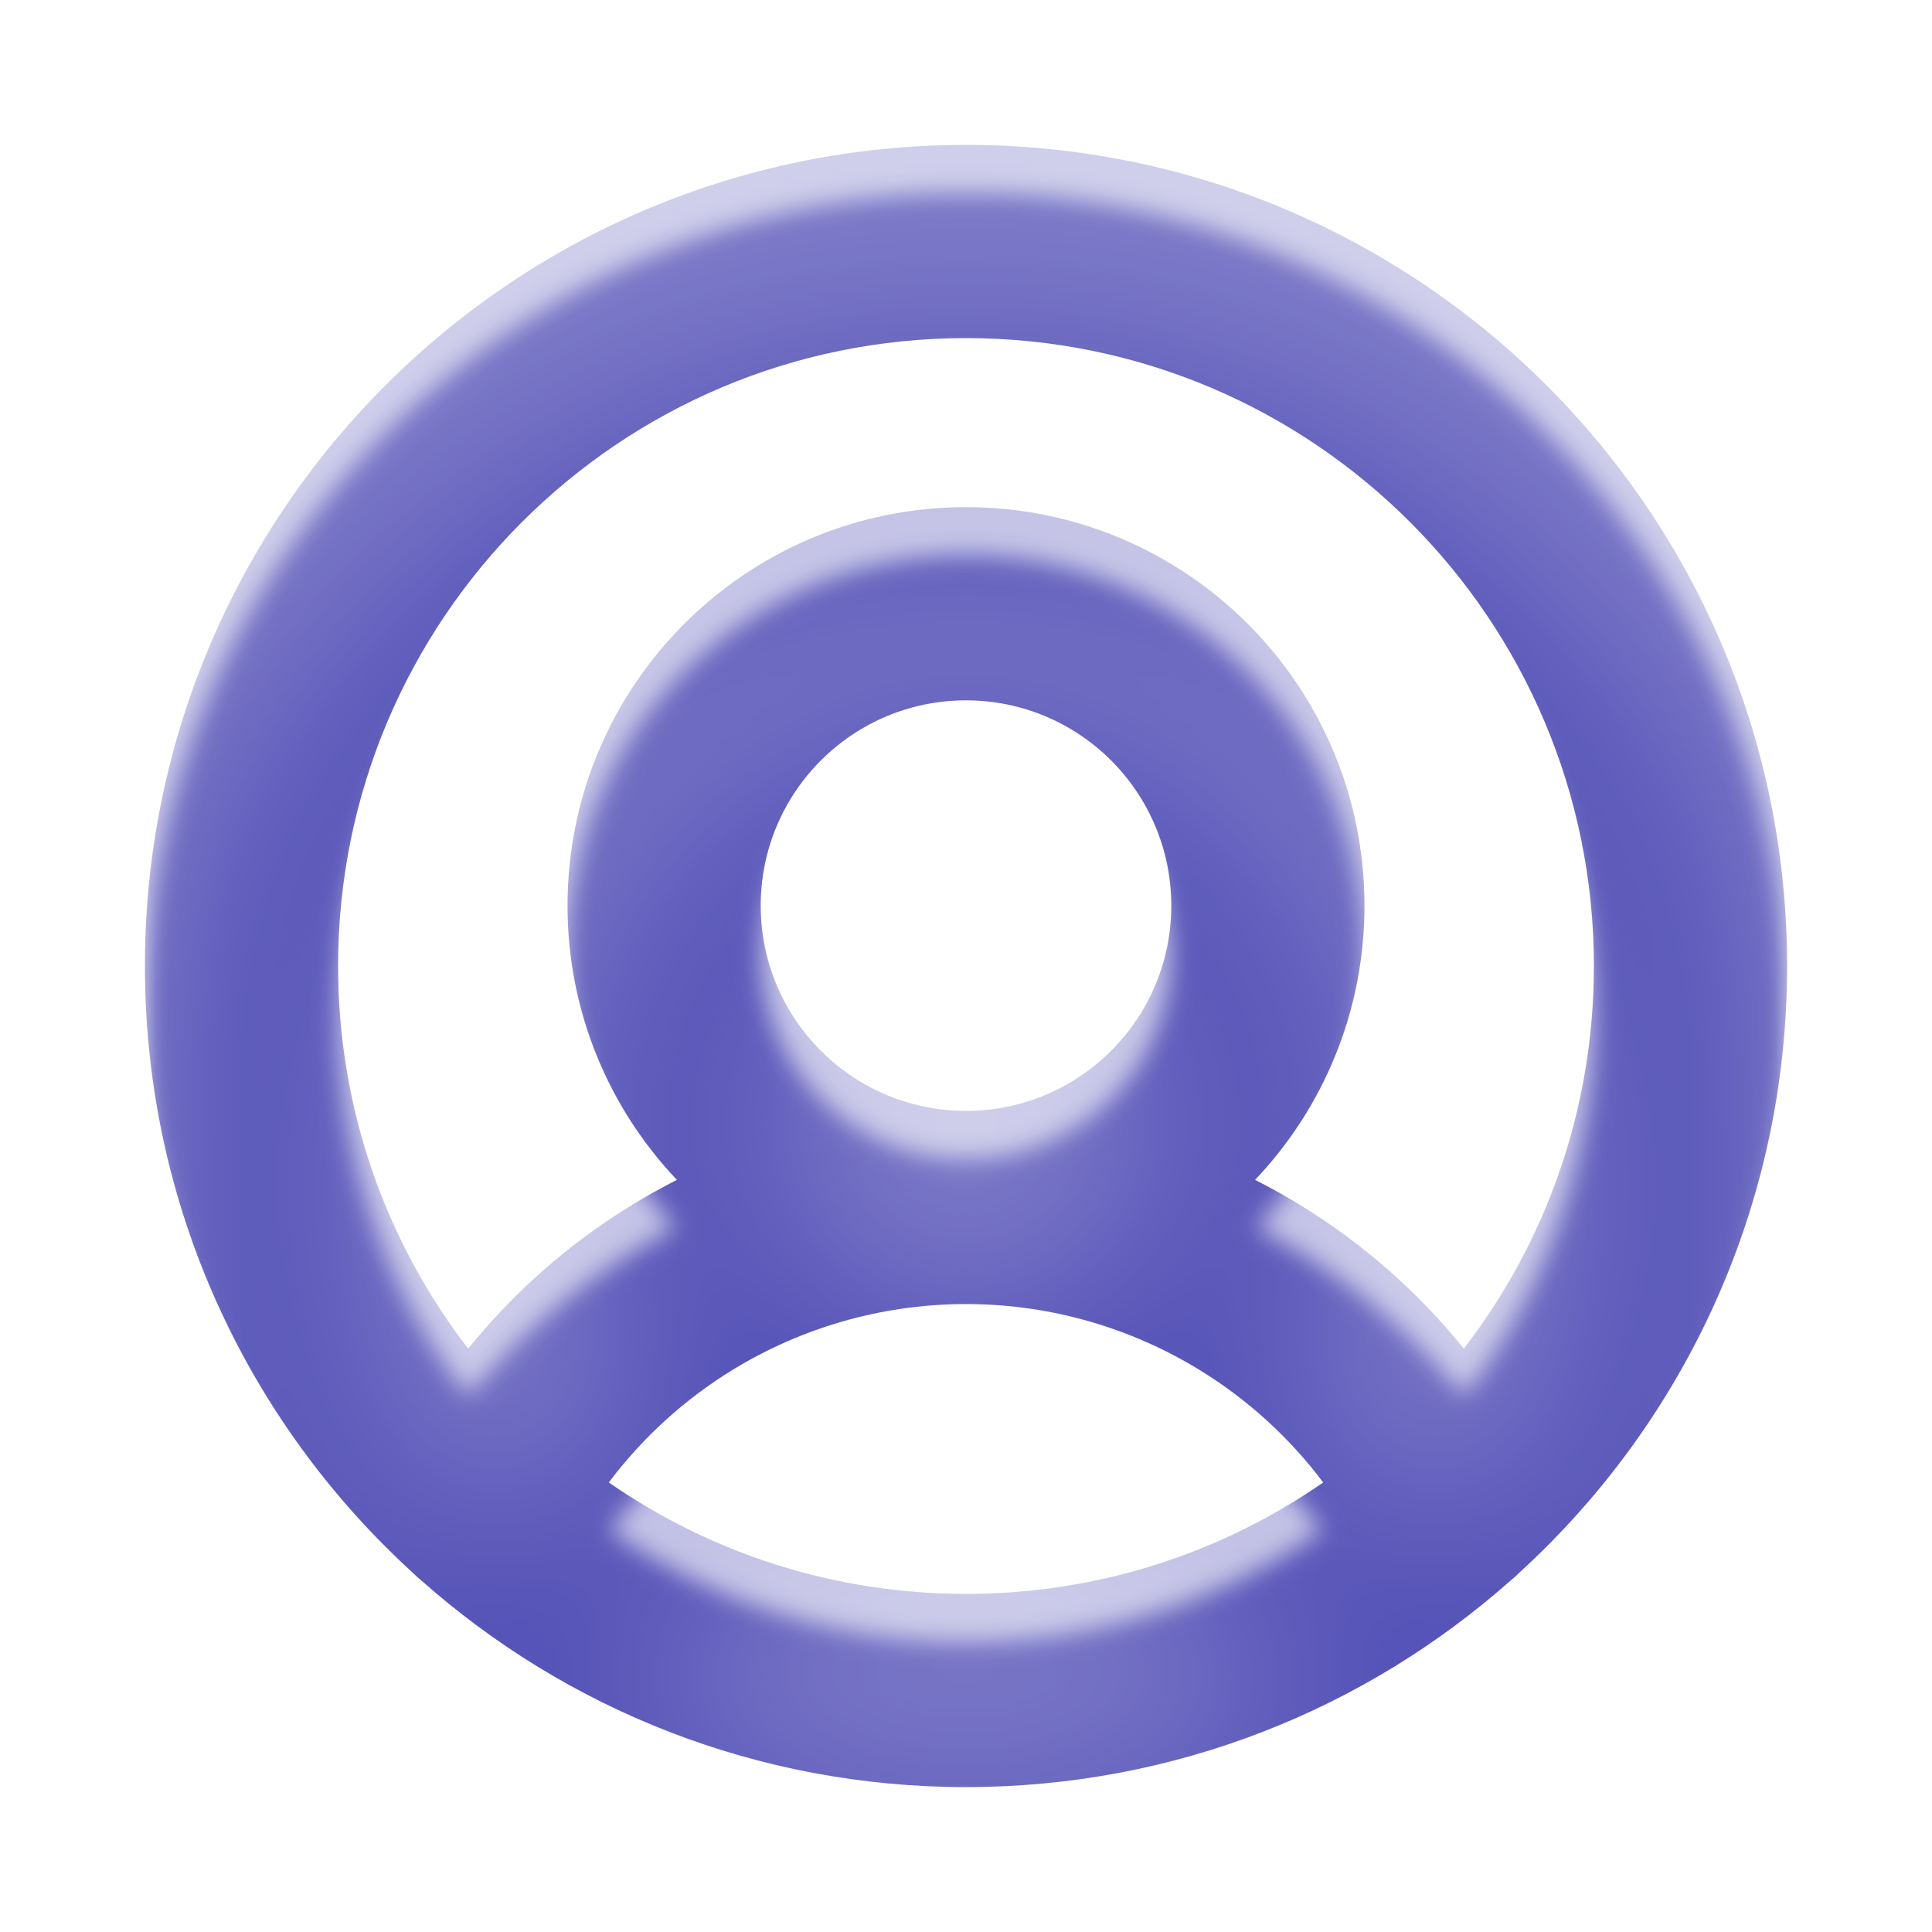
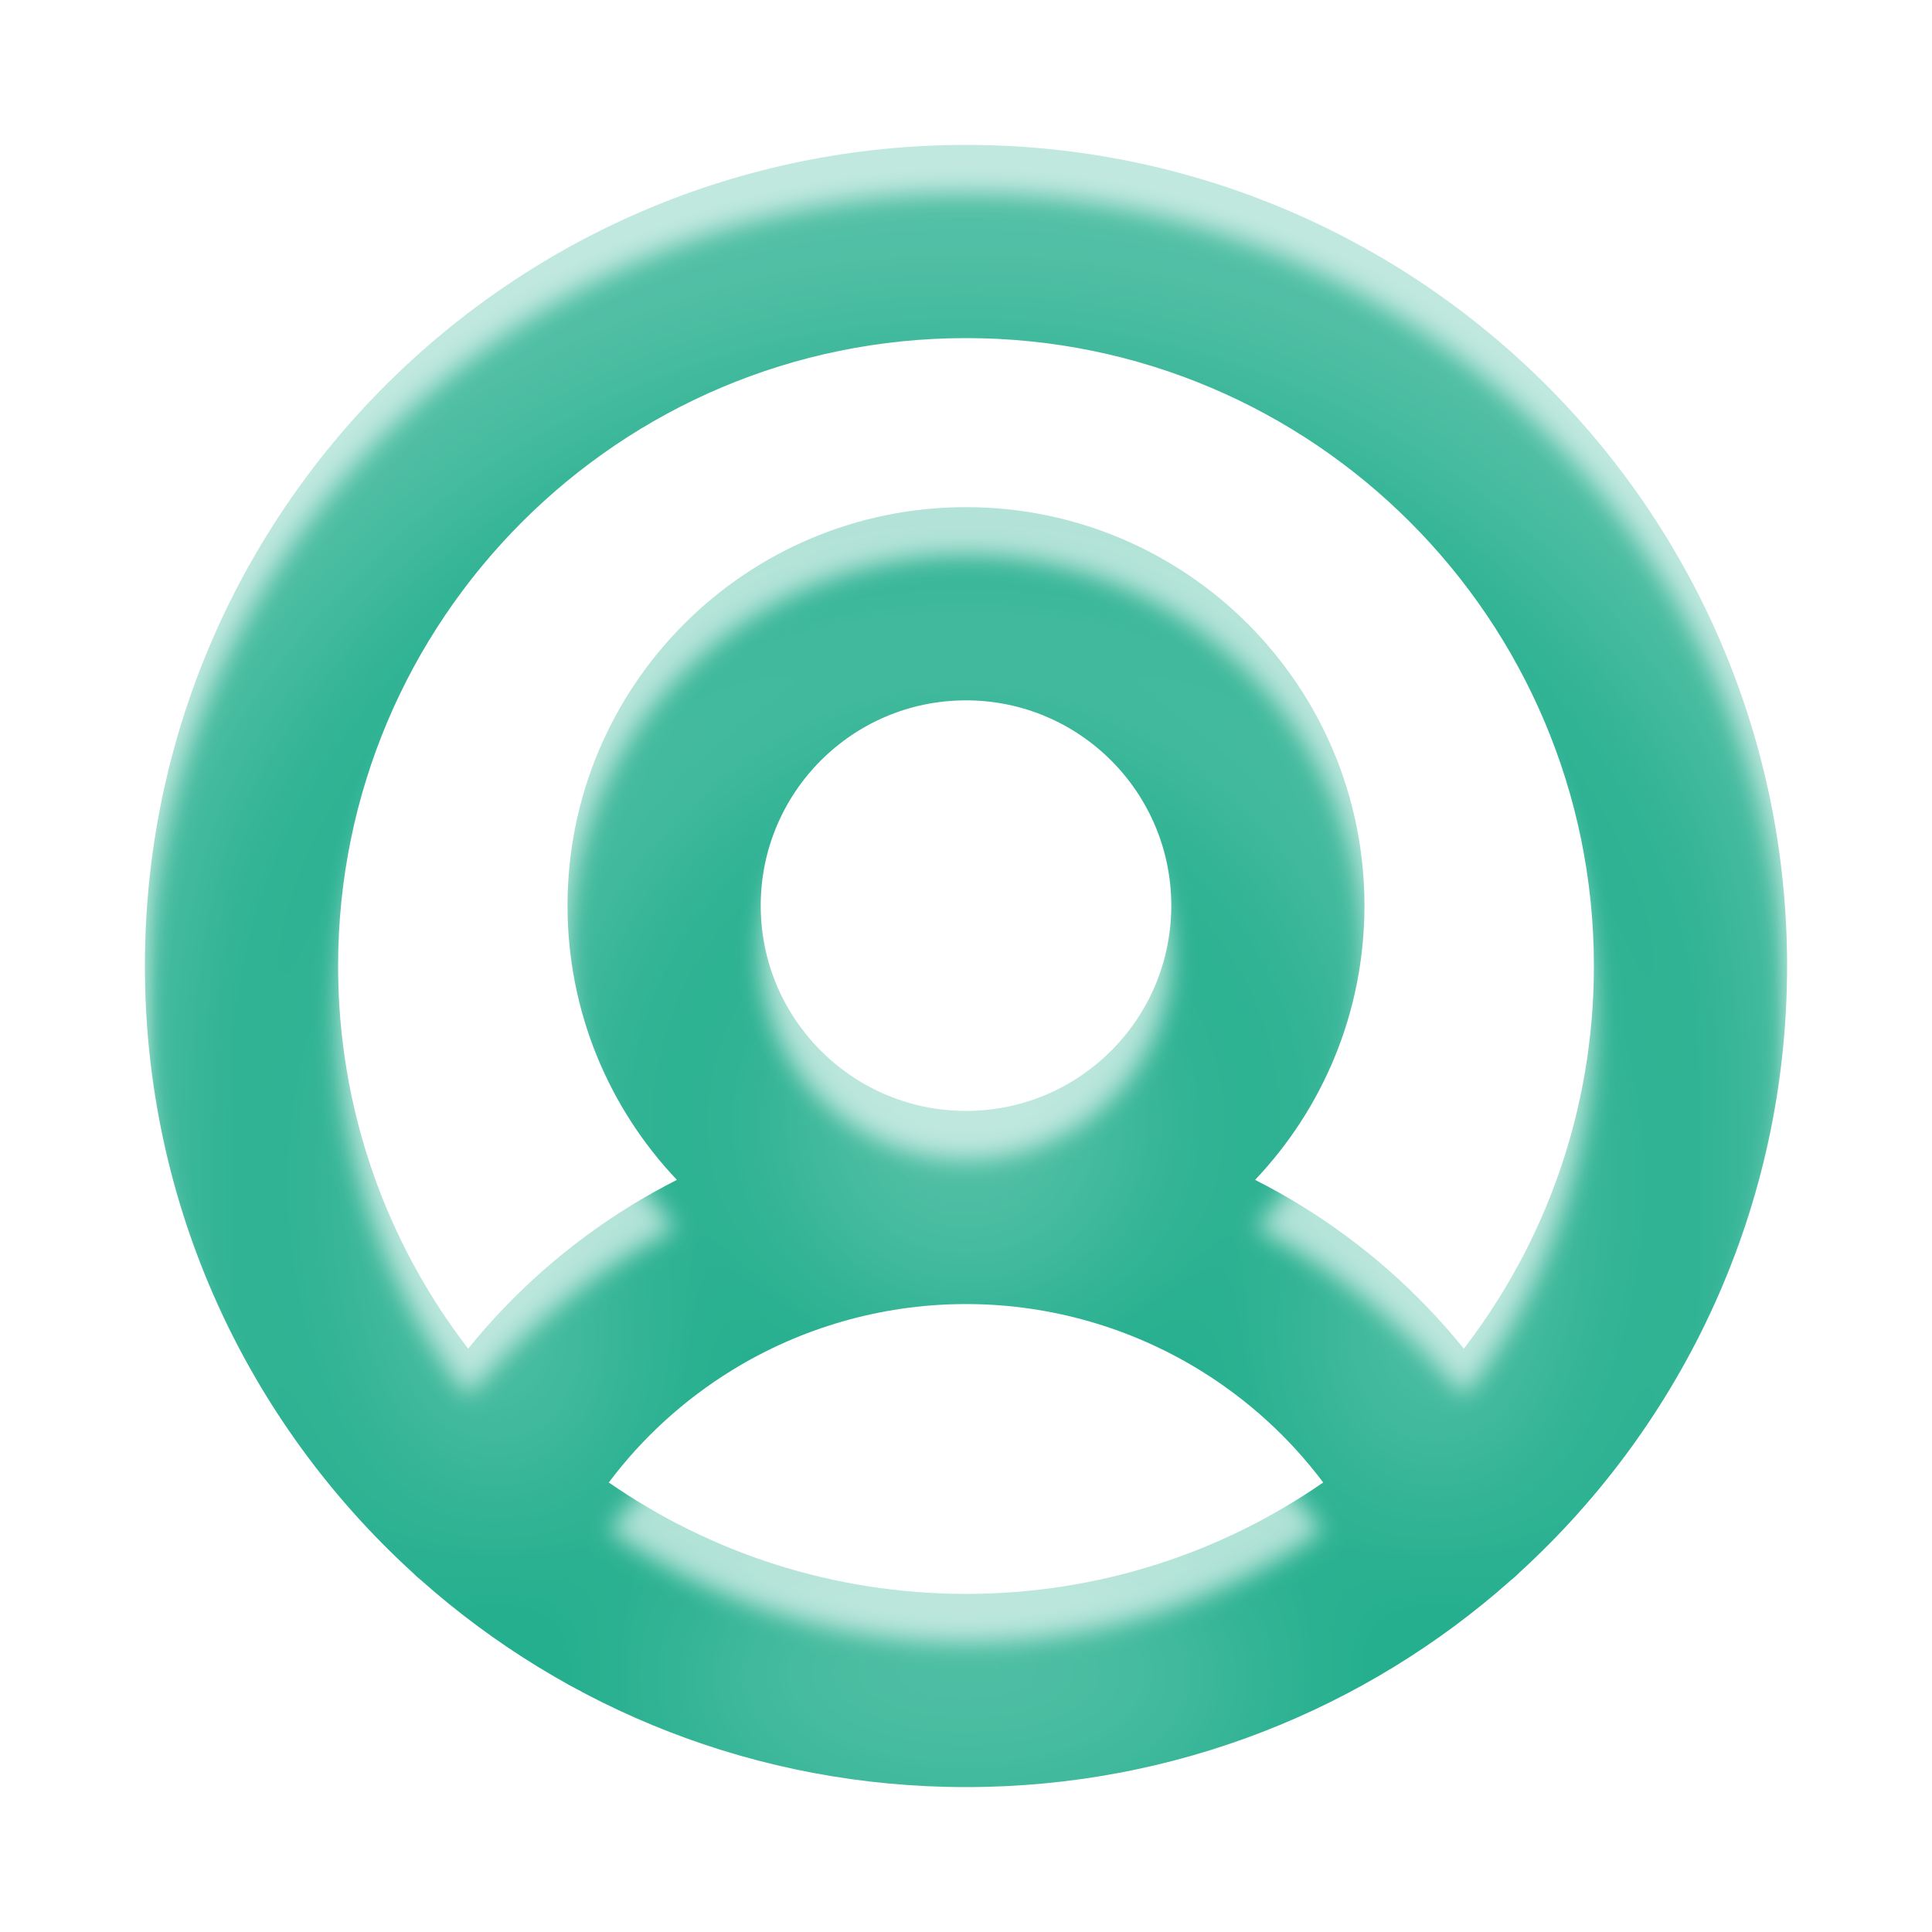
<svg xmlns="http://www.w3.org/2000/svg" width="80" height="80" viewBox="0 0 80 80" fill="none">
-   <g filter="url(#filter0_ii_551_1833)">
-     <path fill-rule="evenodd" clip-rule="evenodd" d="M40 14C25.641 14 14 25.641 14 40C14 45.964 16.008 51.459 19.386 55.846C21.273 53.509 23.554 51.499 26.138 49.913C26.755 49.534 27.386 49.182 28.029 48.856C25.222 45.898 23.5 41.9 23.5 37.5C23.5 28.387 30.887 21 40 21C49.113 21 56.5 28.387 56.5 37.5C56.5 41.9 54.778 45.898 51.971 48.856C52.614 49.182 53.245 49.534 53.863 49.913C56.447 51.499 58.727 53.509 60.615 55.846C63.992 51.459 66 45.964 66 40C66 25.641 54.359 14 40 14ZM39.82 53.999C39.88 54 39.94 54 40 54C40.06 54 40.12 54 40.18 53.999C43.534 54.032 46.817 54.975 49.678 56.731C51.668 57.953 53.4 59.534 54.791 61.386C50.592 64.295 45.495 66 40 66C34.505 66 29.408 64.295 25.209 61.386C26.6 59.535 28.333 57.953 30.323 56.731C33.183 54.976 36.466 54.032 39.82 53.999ZM40.155 45.999C44.778 45.916 48.5 42.143 48.5 37.5C48.5 32.806 44.694 29 40 29C35.306 29 31.5 32.806 31.5 37.5C31.5 42.143 35.222 45.916 39.845 45.999C39.897 45.998 39.949 45.998 40 45.998C40.052 45.998 40.103 45.998 40.155 45.999ZM17.443 65.441C17.317 65.34 17.197 65.232 17.085 65.118C10.274 58.901 6 49.95 6 40C6 21.222 21.222 6 40 6C58.778 6 74 21.222 74 40C74 49.947 69.728 58.897 62.919 65.114C62.805 65.231 62.682 65.341 62.553 65.444C56.551 70.767 48.653 74 40 74C31.345 74 23.445 70.766 17.443 65.441Z" fill="#514EB6" />
+   <g filter="url(#filter0_ii_928_2068)">
+     <path fill-rule="evenodd" clip-rule="evenodd" d="M40 14C25.641 14 14 25.641 14 40C14 45.964 16.008 51.459 19.385 55.846C21.273 53.509 23.554 51.499 26.137 49.913C26.755 49.534 27.386 49.182 28.029 48.856C25.222 45.898 23.5 41.9 23.5 37.5C23.5 28.387 30.887 21 40 21C49.113 21 56.5 28.387 56.5 37.5C56.5 41.9 54.778 45.898 51.971 48.856C52.614 49.182 53.245 49.534 53.863 49.913C56.446 51.499 58.727 53.509 60.615 55.846C63.992 51.459 66 45.964 66 40C66 25.641 54.359 14 40 14ZM39.82 53.999C39.88 54 39.94 54 40 54C40.06 54 40.12 54 40.18 53.999C43.534 54.032 46.817 54.975 49.678 56.731C51.668 57.953 53.4 59.534 54.791 61.386C50.592 64.295 45.495 66 40 66C34.505 66 29.408 64.295 25.209 61.386C26.6 59.534 28.332 57.953 30.322 56.731C33.183 54.975 36.466 54.032 39.82 53.999ZM40.155 45.999C44.778 45.916 48.5 42.143 48.5 37.5C48.5 32.806 44.694 29 40 29C35.306 29 31.5 32.806 31.5 37.5C31.5 42.143 35.222 45.916 39.845 45.999C39.897 45.998 39.948 45.998 40 45.998C40.052 45.998 40.103 45.998 40.155 45.999ZM17.445 65.442C17.317 65.34 17.196 65.231 17.083 65.116C10.273 58.899 6 49.948 6 40C6 21.222 21.222 6 40 6C58.778 6 74 21.222 74 40C74 49.948 69.727 58.899 62.917 65.116C62.804 65.231 62.683 65.34 62.555 65.442C56.553 70.767 48.654 74 40 74C31.346 74 23.447 70.767 17.445 65.442Z" fill="#1DAC8A" />
  </g>
  <defs>
-     <filter id="filter0_ii_551_1833" x="6" y="6" width="68" height="76" filterUnits="userSpaceOnUse" color-interpolation-filters="sRGB">
+     <filter id="filter0_ii_928_2068" x="6" y="6" width="68" height="76" filterUnits="userSpaceOnUse" color-interpolation-filters="sRGB">
      <feFlood flood-opacity="0" result="BackgroundImageFix" />
      <feBlend mode="normal" in="SourceGraphic" in2="BackgroundImageFix" result="shape" />
      <feColorMatrix in="SourceAlpha" type="matrix" values="0 0 0 0 0 0 0 0 0 0 0 0 0 0 0 0 0 0 127 0" result="hardAlpha" />
      <feOffset dy="9" />
      <feGaussianBlur stdDeviation="4" />
      <feComposite in2="hardAlpha" operator="arithmetic" k2="-1" k3="1" />
      <feColorMatrix type="matrix" values="0 0 0 0 1 0 0 0 0 1 0 0 0 0 1 0 0 0 0.25 0" />
-       <feBlend mode="normal" in2="shape" result="effect1_innerShadow_551_1833" />
+       <feBlend mode="normal" in2="shape" result="effect1_innerShadow_928_2068" />
      <feColorMatrix in="SourceAlpha" type="matrix" values="0 0 0 0 0 0 0 0 0 0 0 0 0 0 0 0 0 0 127 0" result="hardAlpha" />
      <feOffset dy="2" />
      <feGaussianBlur stdDeviation="0.5" />
      <feComposite in2="hardAlpha" operator="arithmetic" k2="-1" k3="1" />
      <feColorMatrix type="matrix" values="0 0 0 0 1 0 0 0 0 1 0 0 0 0 1 0 0 0 0.63 0" />
-       <feBlend mode="normal" in2="effect1_innerShadow_551_1833" result="effect2_innerShadow_551_1833" />
+       <feBlend mode="normal" in2="effect1_innerShadow_928_2068" result="effect2_innerShadow_928_2068" />
    </filter>
  </defs>
</svg>
